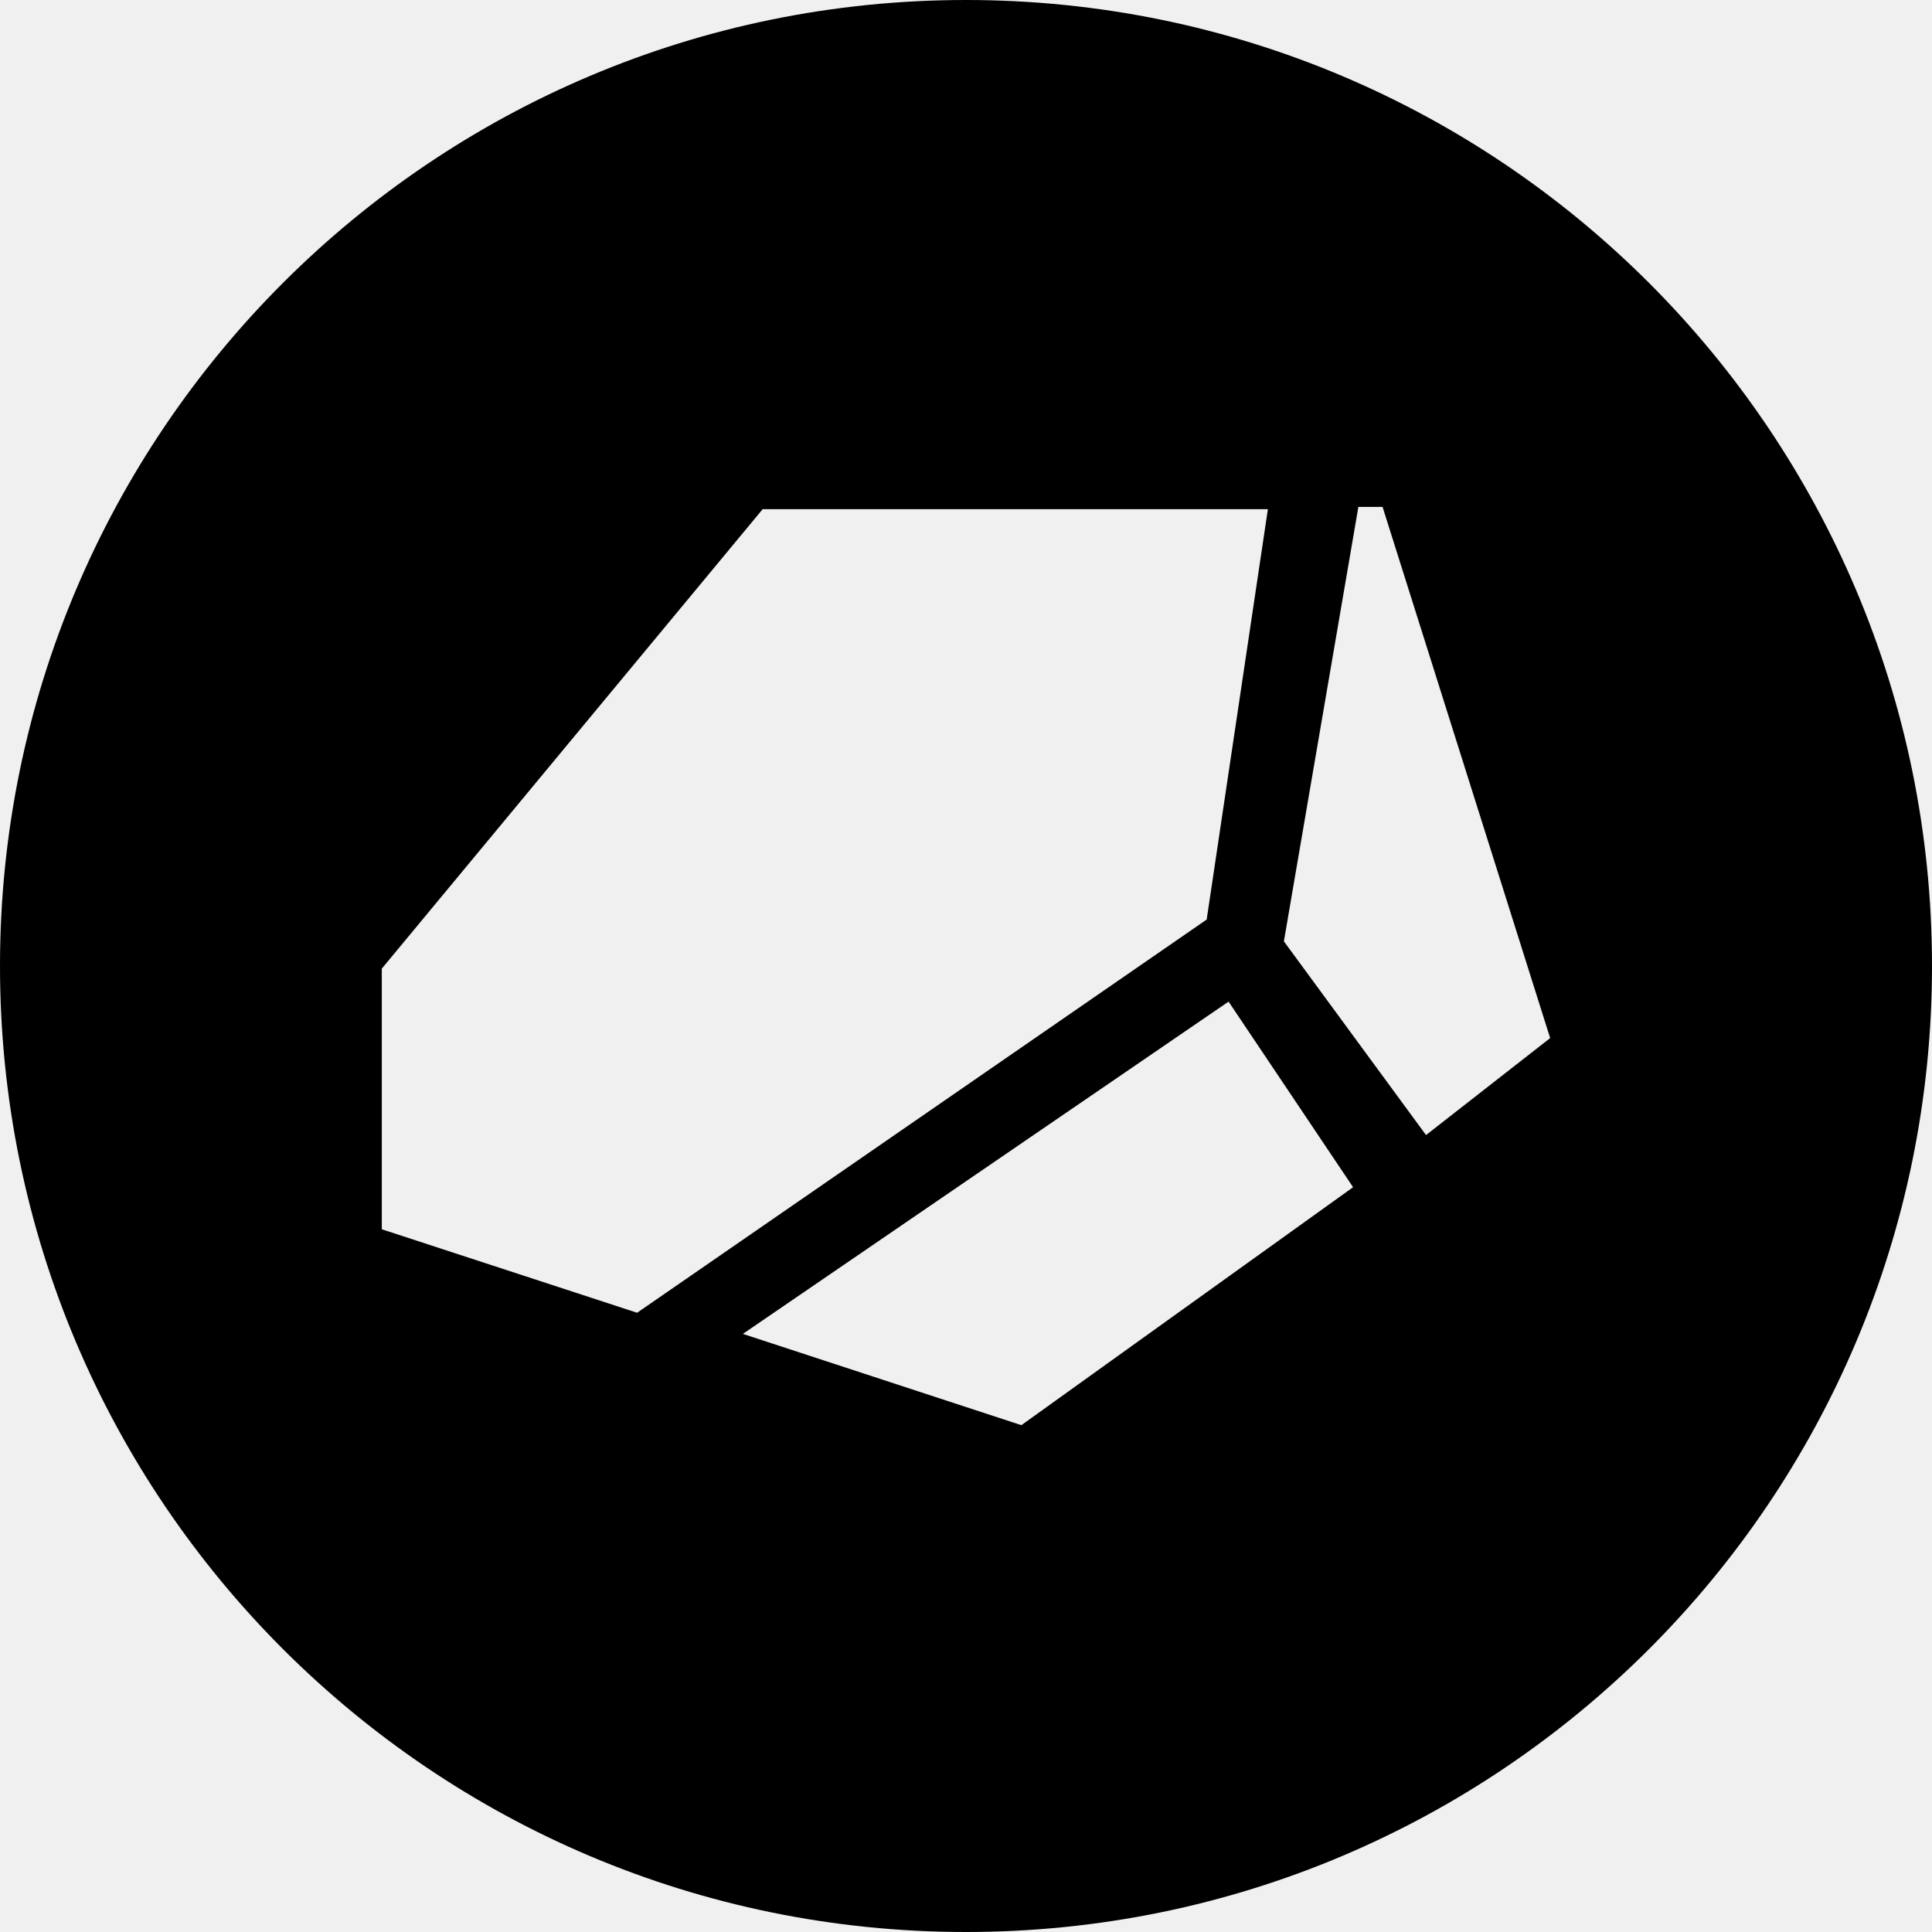
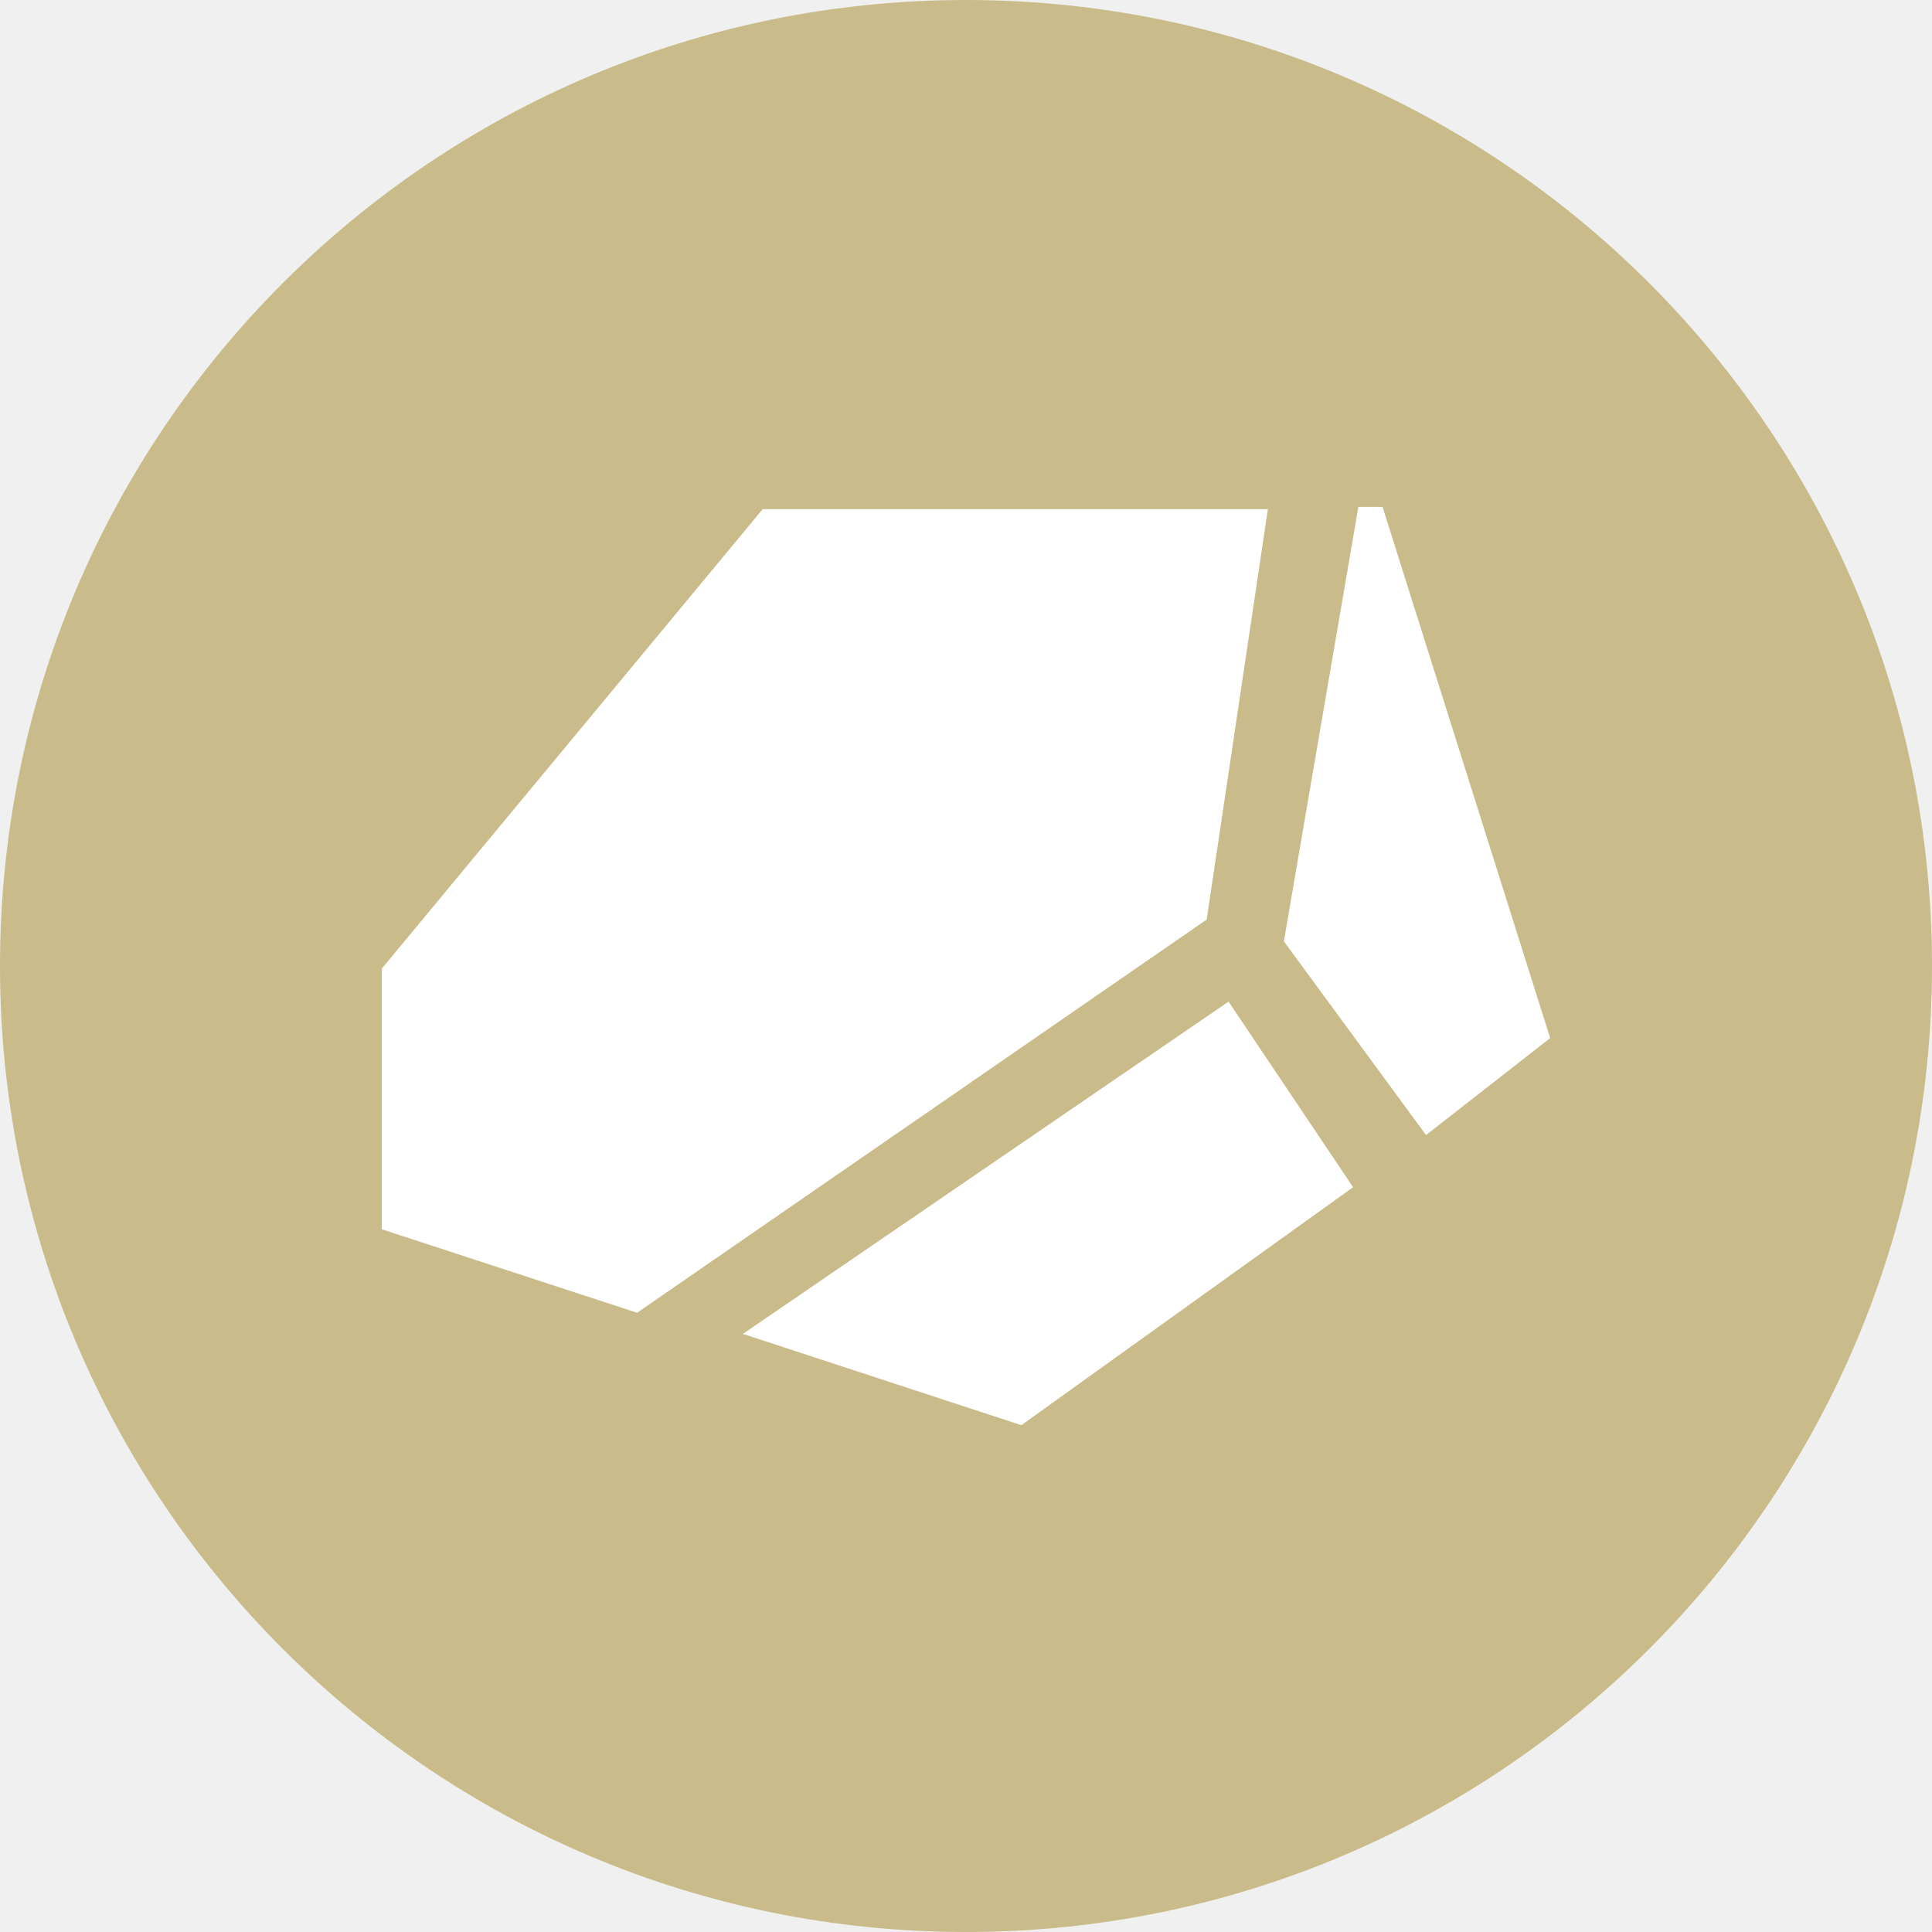
<svg xmlns="http://www.w3.org/2000/svg" width="150" height="150" viewBox="0 0 150 150" fill="none">
-   <path fill-rule="evenodd" clip-rule="evenodd" d="M0 75C0 33.579 33.579 0 75 0C116.421 0 150 33.579 150 75C150 116.421 116.421 150 75 150C33.579 150 0 116.421 0 75ZM98.433 39.567L93.69 71.367C93.69 71.368 93.691 71.369 93.691 71.37C93.691 71.37 93.692 71.371 93.692 71.372C93.692 71.373 93.692 71.375 93.693 71.376C93.693 71.38 93.692 71.383 93.691 71.386C93.69 71.389 93.688 71.392 93.686 71.394C93.684 71.396 93.683 71.397 93.68 71.399L93.678 71.4L49.473 101.916C49.47 101.918 49.466 101.919 49.462 101.919L49.459 101.92C49.457 101.92 49.454 101.919 49.452 101.918C49.45 101.918 49.448 101.917 49.446 101.916L29.667 95.448C29.66 95.447 29.654 95.443 29.65 95.437C29.645 95.432 29.643 95.425 29.643 95.418V75.225C29.642 75.224 29.642 75.222 29.642 75.221C29.641 75.219 29.641 75.216 29.641 75.214C29.641 75.211 29.642 75.207 29.643 75.204L59.214 39.531C59.216 39.53 59.218 39.529 59.22 39.529C59.222 39.528 59.224 39.528 59.226 39.528C59.228 39.528 59.23 39.528 59.232 39.529C59.233 39.529 59.235 39.529 59.236 39.53C59.237 39.53 59.237 39.531 59.238 39.531H98.4C98.405 39.531 98.409 39.532 98.413 39.534C98.415 39.535 98.417 39.536 98.419 39.537C98.421 39.538 98.423 39.54 98.424 39.542C98.428 39.545 98.43 39.549 98.431 39.553C98.433 39.558 98.433 39.562 98.433 39.567ZM95.4 77.787C95.397 77.784 95.394 77.781 95.39 77.779C95.388 77.779 95.387 77.778 95.386 77.778C95.383 77.777 95.38 77.777 95.377 77.777C95.373 77.777 95.369 77.778 95.365 77.779C95.361 77.781 95.358 77.784 95.355 77.787L57.678 103.563L79.278 110.643C79.28 110.644 79.282 110.644 79.284 110.645C79.287 110.646 79.29 110.646 79.293 110.646C79.298 110.646 79.303 110.645 79.308 110.643L105.033 92.19C105.039 92.184 105.042 92.176 105.042 92.167C105.042 92.159 105.039 92.151 105.033 92.145L95.4 77.787ZM107.345 39.37C107.347 39.372 107.348 39.375 107.349 39.378L120.345 80.568C120.348 80.573 120.35 80.579 120.35 80.586C120.35 80.59 120.349 80.594 120.348 80.599C120.347 80.6 120.346 80.602 120.345 80.604L110.745 88.104C110.742 88.107 110.739 88.11 110.735 88.111C110.731 88.113 110.727 88.114 110.722 88.114C110.72 88.114 110.717 88.114 110.715 88.113C110.713 88.113 110.712 88.112 110.71 88.111C110.706 88.11 110.703 88.107 110.7 88.104L99.684 73.089C99.681 73.081 99.681 73.073 99.684 73.065L105.459 39.384C105.459 39.382 105.459 39.38 105.46 39.378C105.461 39.376 105.461 39.374 105.462 39.373C105.464 39.369 105.467 39.366 105.47 39.364C105.473 39.361 105.476 39.359 105.48 39.358C105.484 39.357 105.488 39.356 105.492 39.357H107.319C107.326 39.357 107.332 39.358 107.337 39.362C107.34 39.364 107.343 39.367 107.345 39.37Z" fill="black" />
+   <path d="M75 0C33.579 0 0 33.579 0 75C0 116.421 33.579 150 75 150C116.421 150 150 116.421 150 75C150 33.579 116.421 0 75 0Z" fill="#C9BC8A" />
+   <path d="M93.69 71.367L98.433 39.567C98.433 39.562 98.433 39.558 98.431 39.553C98.43 39.549 98.428 39.545 98.424 39.542C98.421 39.538 98.418 39.535 98.413 39.534C98.409 39.532 98.405 39.531 98.4 39.531H59.238C59.234 39.529 59.23 39.528 59.226 39.528C59.222 39.528 59.218 39.529 59.214 39.531L29.643 75.204C29.642 75.207 29.641 75.211 29.641 75.214C29.641 75.218 29.642 75.222 29.643 75.225V95.418C29.643 95.425 29.645 95.432 29.65 95.437C29.654 95.443 29.66 95.447 29.667 95.448L49.446 101.916C49.45 101.918 49.455 101.92 49.459 101.92C49.464 101.92 49.469 101.918 49.473 101.916L93.678 71.4C93.681 71.399 93.684 71.397 93.686 71.394C93.688 71.392 93.69 71.389 93.691 71.386C93.692 71.383 93.693 71.38 93.693 71.376C93.692 71.373 93.692 71.37 93.69 71.367Z" fill="white" />
+   <path d="M95.4 77.787C95.397 77.784 95.394 77.781 95.39 77.779C95.386 77.778 95.382 77.777 95.377 77.777C95.373 77.777 95.369 77.778 95.365 77.779C95.361 77.781 95.358 77.784 95.355 77.787L57.678 103.563L79.278 110.643C79.283 110.645 79.288 110.646 79.293 110.646C79.298 110.646 79.303 110.645 79.308 110.643L105.033 92.19C105.039 92.184 105.042 92.176 105.042 92.167C105.042 92.159 105.039 92.151 105.033 92.145L95.4 77.787Z" fill="white" />
+   <path d="M107.349 39.378C107.347 39.371 107.343 39.366 107.338 39.362C107.332 39.358 107.326 39.357 107.319 39.357H105.492C105.488 39.356 105.484 39.357 105.48 39.358C105.476 39.359 105.473 39.361 105.47 39.364C105.467 39.366 105.464 39.369 105.462 39.373C105.461 39.376 105.459 39.38 105.459 39.384L99.684 73.065C99.681 73.073 99.681 73.081 99.684 73.089L110.7 88.104C110.703 88.107 110.706 88.11 110.71 88.111C110.714 88.113 110.718 88.114 110.723 88.114C110.727 88.114 110.731 88.113 110.735 88.111C110.739 88.11 110.742 88.107 110.745 88.104L120.345 80.604C120.349 80.599 120.35 80.592 120.35 80.586C120.35 80.579 120.349 80.573 120.345 80.568L107.349 39.378Z" fill="white" />
</svg>
